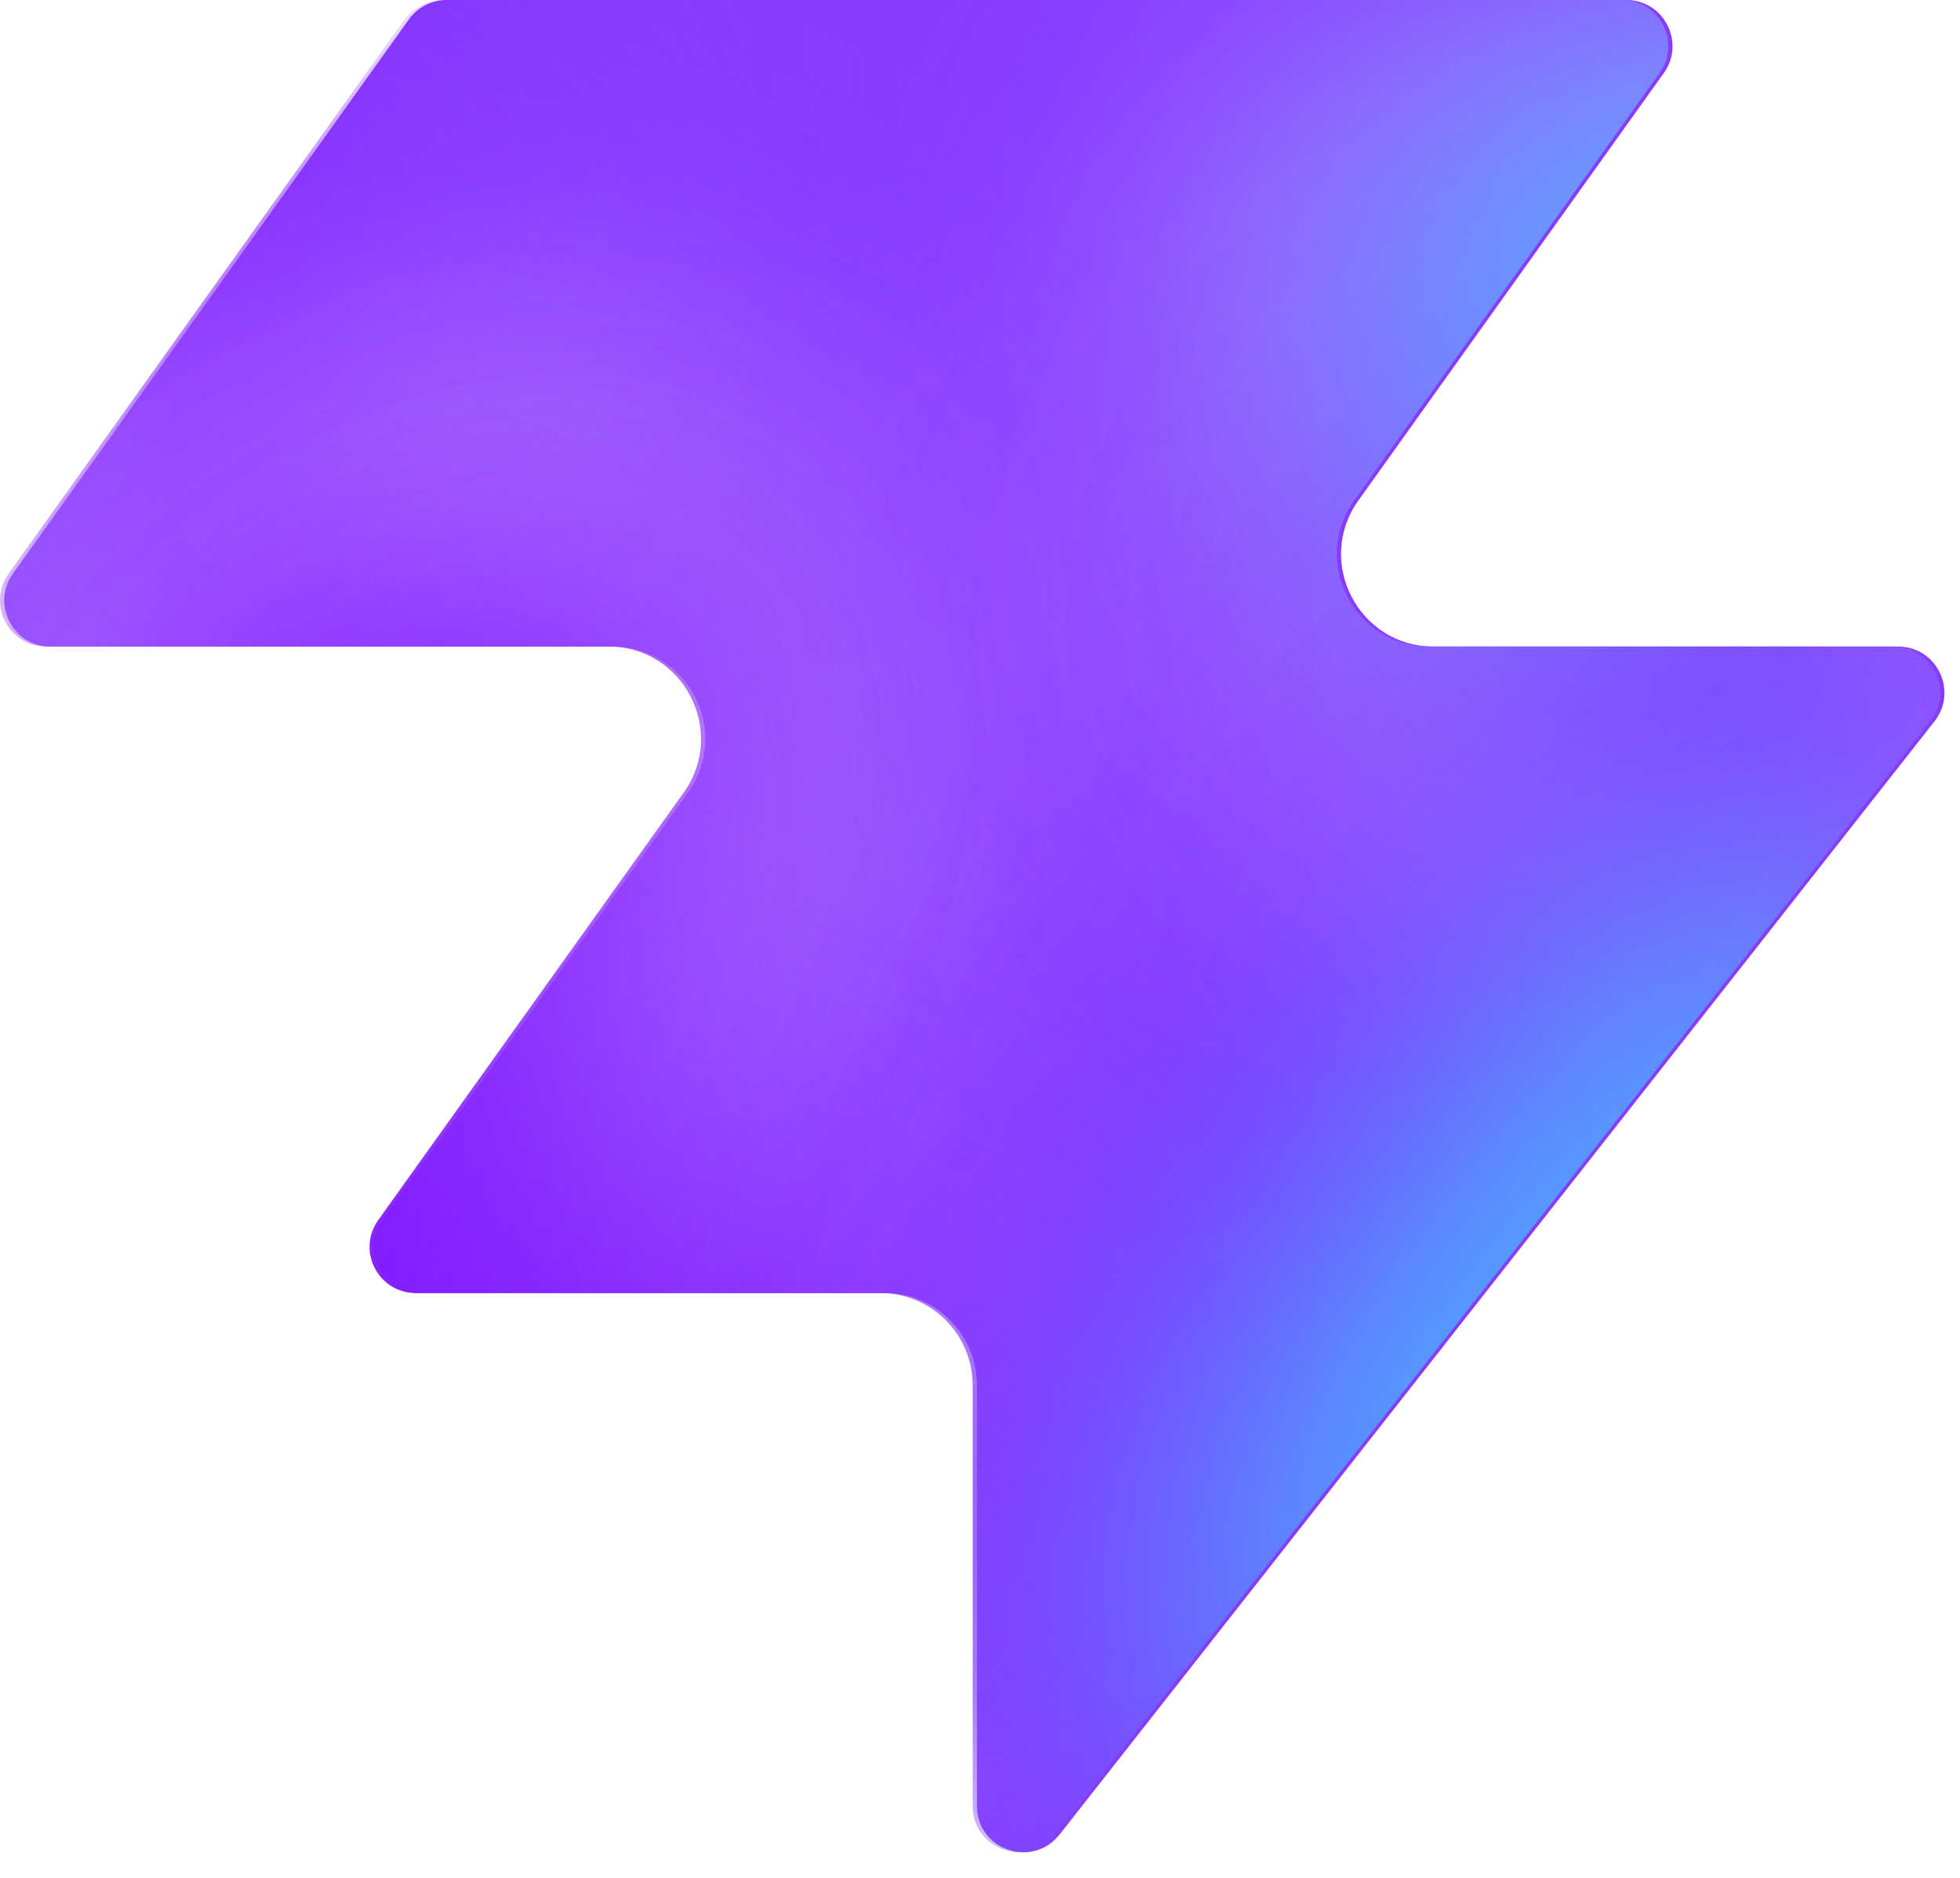
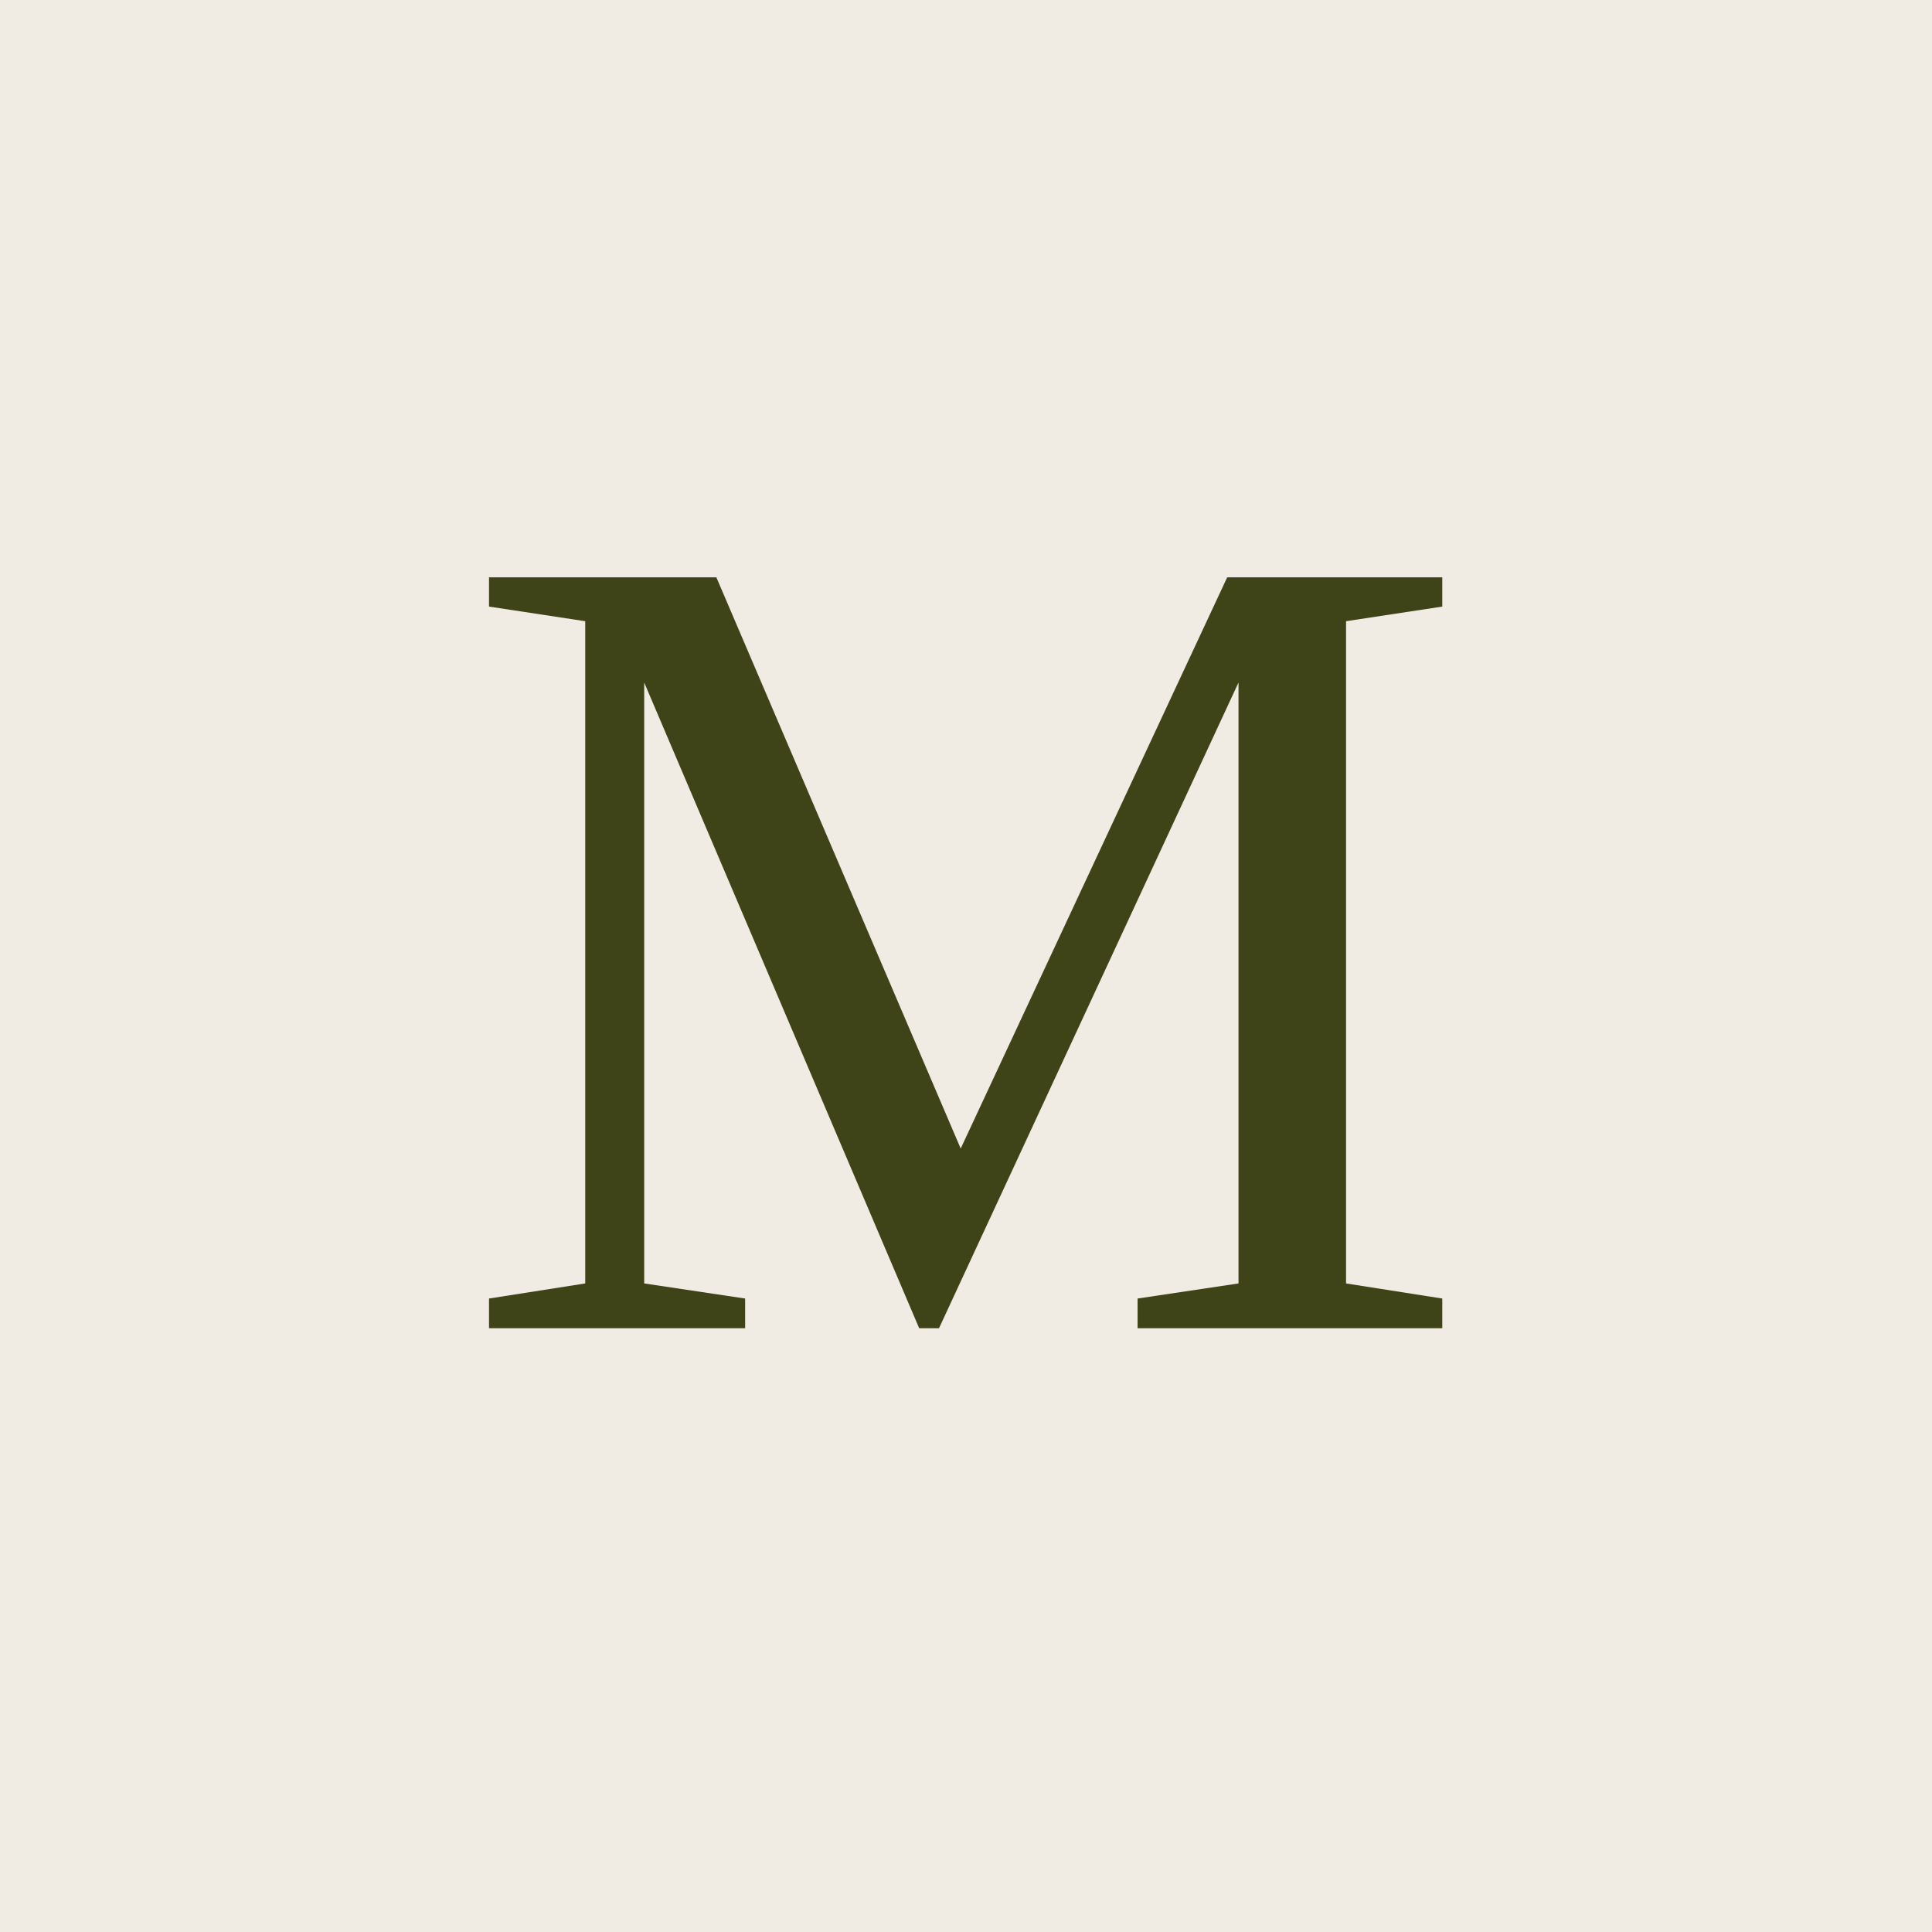
- <svg xmlns="http://www.w3.org/2000/svg" width="48" height="46" fill="none" viewBox="0 0 48 46">
-   <path fill="#863bff" d="M25.946 44.938c-.664.845-2.021.375-2.021-.698V33.937a2.26 2.26 0 0 0-2.262-2.262H10.287c-.92 0-1.456-1.04-.92-1.788l7.48-10.471c1.07-1.497 0-3.578-1.842-3.578H1.237c-.92 0-1.456-1.04-.92-1.788L10.013.474c.214-.297.556-.474.92-.474h28.894c.92 0 1.456 1.04.92 1.788l-7.48 10.471c-1.07 1.498 0 3.579 1.842 3.579h11.377c.943 0 1.473 1.088.89 1.83L25.947 44.94z" style="fill:#863bff;fill:color(display-p3 .525 .23 1);fill-opacity:1" />
-   <mask id="a" width="48" height="46" x="0" y="0" maskUnits="userSpaceOnUse" style="mask-type:alpha">
-     <path fill="#000" d="M25.842 44.938c-.664.844-2.021.375-2.021-.698V33.937a2.26 2.26 0 0 0-2.262-2.262H10.183c-.92 0-1.456-1.04-.92-1.788l7.48-10.471c1.07-1.498 0-3.579-1.842-3.579H1.133c-.92 0-1.456-1.04-.92-1.787L9.91.473c.214-.297.556-.474.92-.474h28.894c.92 0 1.456 1.04.92 1.788l-7.48 10.471c-1.07 1.498 0 3.578 1.842 3.578h11.377c.943 0 1.473 1.088.89 1.832L25.843 44.94z" style="fill:#000;fill-opacity:1" />
-   </mask>
-   <g mask="url(#a)">
-     <g filter="url(#b)">
-       <ellipse cx="5.508" cy="14.704" fill="#ede6ff" rx="5.508" ry="14.704" style="fill:#ede6ff;fill:color(display-p3 .927 .903 1);fill-opacity:1" transform="matrix(.00324 1 1 -.00324 -4.47 31.516)" />
-     </g>
-     <g filter="url(#c)">
-       <ellipse cx="10.399" cy="29.851" fill="#ede6ff" rx="10.399" ry="29.851" style="fill:#ede6ff;fill:color(display-p3 .927 .903 1);fill-opacity:1" transform="matrix(.00324 1 1 -.00324 -39.328 7.883)" />
-     </g>
-     <g filter="url(#d)">
-       <ellipse cx="5.508" cy="30.487" fill="#7e14ff" rx="5.508" ry="30.487" style="fill:#7e14ff;fill:color(display-p3 .492 .077 1);fill-opacity:1" transform="rotate(89.814 -25.913 -14.639)scale(1 -1)" />
-     </g>
-     <g filter="url(#e)">
-       <ellipse cx="5.508" cy="30.599" fill="#7e14ff" rx="5.508" ry="30.599" style="fill:#7e14ff;fill:color(display-p3 .492 .077 1);fill-opacity:1" transform="rotate(89.814 -32.644 -3.334)scale(1 -1)" />
-     </g>
-     <g filter="url(#f)">
-       <ellipse cx="5.508" cy="30.599" fill="#7e14ff" rx="5.508" ry="30.599" style="fill:#7e14ff;fill:color(display-p3 .492 .077 1);fill-opacity:1" transform="matrix(.00324 1 1 -.00324 -34.34 30.47)" />
-     </g>
-     <g filter="url(#g)">
-       <ellipse cx="14.072" cy="22.078" fill="#ede6ff" rx="14.072" ry="22.078" style="fill:#ede6ff;fill:color(display-p3 .927 .903 1);fill-opacity:1" transform="rotate(93.35 24.506 48.493)scale(-1 1)" />
-     </g>
-     <g filter="url(#h)">
-       <ellipse cx="3.47" cy="21.501" fill="#7e14ff" rx="3.47" ry="21.501" style="fill:#7e14ff;fill:color(display-p3 .492 .077 1);fill-opacity:1" transform="rotate(89.009 28.708 47.59)scale(-1 1)" />
-     </g>
-     <g filter="url(#i)">
-       <ellipse cx="3.47" cy="21.501" fill="#7e14ff" rx="3.47" ry="21.501" style="fill:#7e14ff;fill:color(display-p3 .492 .077 1);fill-opacity:1" transform="rotate(89.009 28.708 47.59)scale(-1 1)" />
-     </g>
-     <g filter="url(#j)">
-       <ellipse cx=".387" cy="8.972" fill="#7e14ff" rx="4.407" ry="29.108" style="fill:#7e14ff;fill:color(display-p3 .492 .077 1);fill-opacity:1" transform="rotate(39.51 .387 8.972)" />
-     </g>
-     <g filter="url(#k)">
-       <ellipse cx="47.523" cy="-6.092" fill="#7e14ff" rx="4.407" ry="29.108" style="fill:#7e14ff;fill:color(display-p3 .492 .077 1);fill-opacity:1" transform="rotate(37.892 47.523 -6.092)" />
-     </g>
-     <g filter="url(#l)">
-       <ellipse cx="41.412" cy="6.333" fill="#47bfff" rx="5.971" ry="9.665" style="fill:#47bfff;fill:color(display-p3 .28 .748 1);fill-opacity:1" transform="rotate(37.892 41.412 6.333)" />
-     </g>
-     <g filter="url(#m)">
-       <ellipse cx="-1.879" cy="38.332" fill="#7e14ff" rx="4.407" ry="29.108" style="fill:#7e14ff;fill:color(display-p3 .492 .077 1);fill-opacity:1" transform="rotate(37.892 -1.88 38.332)" />
-     </g>
-     <g filter="url(#n)">
-       <ellipse cx="-1.879" cy="38.332" fill="#7e14ff" rx="4.407" ry="29.108" style="fill:#7e14ff;fill:color(display-p3 .492 .077 1);fill-opacity:1" transform="rotate(37.892 -1.88 38.332)" />
-     </g>
-     <g filter="url(#o)">
-       <ellipse cx="35.651" cy="29.907" fill="#7e14ff" rx="4.407" ry="29.108" style="fill:#7e14ff;fill:color(display-p3 .492 .077 1);fill-opacity:1" transform="rotate(37.892 35.651 29.907)" />
-     </g>
-     <g filter="url(#p)">
-       <ellipse cx="38.418" cy="32.4" fill="#47bfff" rx="5.971" ry="15.297" style="fill:#47bfff;fill:color(display-p3 .28 .748 1);fill-opacity:1" transform="rotate(37.892 38.418 32.4)" />
-     </g>
-   </g>
-   <defs>
-     <filter id="b" width="60.045" height="41.654" x="-19.77" y="16.149" color-interpolation-filters="sRGB" filterUnits="userSpaceOnUse">
-       <feFlood flood-opacity="0" result="BackgroundImageFix" />
-       <feBlend in="SourceGraphic" in2="BackgroundImageFix" result="shape" />
-       <feGaussianBlur result="effect1_foregroundBlur_2002_17158" stdDeviation="7.659" />
-     </filter>
-     <filter id="c" width="90.34" height="51.437" x="-54.613" y="-7.533" color-interpolation-filters="sRGB" filterUnits="userSpaceOnUse">
-       <feFlood flood-opacity="0" result="BackgroundImageFix" />
-       <feBlend in="SourceGraphic" in2="BackgroundImageFix" result="shape" />
-       <feGaussianBlur result="effect1_foregroundBlur_2002_17158" stdDeviation="7.659" />
-     </filter>
-     <filter id="d" width="79.355" height="29.4" x="-49.64" y="2.03" color-interpolation-filters="sRGB" filterUnits="userSpaceOnUse">
-       <feFlood flood-opacity="0" result="BackgroundImageFix" />
-       <feBlend in="SourceGraphic" in2="BackgroundImageFix" result="shape" />
-       <feGaussianBlur result="effect1_foregroundBlur_2002_17158" stdDeviation="4.596" />
-     </filter>
-     <filter id="e" width="79.579" height="29.4" x="-45.045" y="20.029" color-interpolation-filters="sRGB" filterUnits="userSpaceOnUse">
-       <feFlood flood-opacity="0" result="BackgroundImageFix" />
-       <feBlend in="SourceGraphic" in2="BackgroundImageFix" result="shape" />
-       <feGaussianBlur result="effect1_foregroundBlur_2002_17158" stdDeviation="4.596" />
-     </filter>
-     <filter id="f" width="79.579" height="29.4" x="-43.513" y="21.178" color-interpolation-filters="sRGB" filterUnits="userSpaceOnUse">
-       <feFlood flood-opacity="0" result="BackgroundImageFix" />
-       <feBlend in="SourceGraphic" in2="BackgroundImageFix" result="shape" />
-       <feGaussianBlur result="effect1_foregroundBlur_2002_17158" stdDeviation="4.596" />
-     </filter>
-     <filter id="g" width="74.749" height="58.852" x="15.756" y="-17.901" color-interpolation-filters="sRGB" filterUnits="userSpaceOnUse">
-       <feFlood flood-opacity="0" result="BackgroundImageFix" />
-       <feBlend in="SourceGraphic" in2="BackgroundImageFix" result="shape" />
-       <feGaussianBlur result="effect1_foregroundBlur_2002_17158" stdDeviation="7.659" />
-     </filter>
-     <filter id="h" width="61.377" height="25.362" x="23.548" y="2.284" color-interpolation-filters="sRGB" filterUnits="userSpaceOnUse">
-       <feFlood flood-opacity="0" result="BackgroundImageFix" />
-       <feBlend in="SourceGraphic" in2="BackgroundImageFix" result="shape" />
-       <feGaussianBlur result="effect1_foregroundBlur_2002_17158" stdDeviation="4.596" />
-     </filter>
-     <filter id="i" width="61.377" height="25.362" x="23.548" y="2.284" color-interpolation-filters="sRGB" filterUnits="userSpaceOnUse">
-       <feFlood flood-opacity="0" result="BackgroundImageFix" />
-       <feBlend in="SourceGraphic" in2="BackgroundImageFix" result="shape" />
-       <feGaussianBlur result="effect1_foregroundBlur_2002_17158" stdDeviation="4.596" />
-     </filter>
-     <filter id="j" width="56.045" height="63.649" x="-27.636" y="-22.853" color-interpolation-filters="sRGB" filterUnits="userSpaceOnUse">
-       <feFlood flood-opacity="0" result="BackgroundImageFix" />
-       <feBlend in="SourceGraphic" in2="BackgroundImageFix" result="shape" />
-       <feGaussianBlur result="effect1_foregroundBlur_2002_17158" stdDeviation="4.596" />
-     </filter>
-     <filter id="k" width="54.814" height="64.646" x="20.116" y="-38.415" color-interpolation-filters="sRGB" filterUnits="userSpaceOnUse">
-       <feFlood flood-opacity="0" result="BackgroundImageFix" />
-       <feBlend in="SourceGraphic" in2="BackgroundImageFix" result="shape" />
-       <feGaussianBlur result="effect1_foregroundBlur_2002_17158" stdDeviation="4.596" />
-     </filter>
-     <filter id="l" width="33.541" height="35.313" x="24.641" y="-11.323" color-interpolation-filters="sRGB" filterUnits="userSpaceOnUse">
-       <feFlood flood-opacity="0" result="BackgroundImageFix" />
-       <feBlend in="SourceGraphic" in2="BackgroundImageFix" result="shape" />
-       <feGaussianBlur result="effect1_foregroundBlur_2002_17158" stdDeviation="4.596" />
-     </filter>
-     <filter id="m" width="54.814" height="64.646" x="-29.286" y="6.009" color-interpolation-filters="sRGB" filterUnits="userSpaceOnUse">
-       <feFlood flood-opacity="0" result="BackgroundImageFix" />
-       <feBlend in="SourceGraphic" in2="BackgroundImageFix" result="shape" />
-       <feGaussianBlur result="effect1_foregroundBlur_2002_17158" stdDeviation="4.596" />
-     </filter>
-     <filter id="n" width="54.814" height="64.646" x="-29.286" y="6.009" color-interpolation-filters="sRGB" filterUnits="userSpaceOnUse">
-       <feFlood flood-opacity="0" result="BackgroundImageFix" />
-       <feBlend in="SourceGraphic" in2="BackgroundImageFix" result="shape" />
-       <feGaussianBlur result="effect1_foregroundBlur_2002_17158" stdDeviation="4.596" />
-     </filter>
-     <filter id="o" width="54.814" height="64.646" x="8.244" y="-2.416" color-interpolation-filters="sRGB" filterUnits="userSpaceOnUse">
-       <feFlood flood-opacity="0" result="BackgroundImageFix" />
-       <feBlend in="SourceGraphic" in2="BackgroundImageFix" result="shape" />
-       <feGaussianBlur result="effect1_foregroundBlur_2002_17158" stdDeviation="4.596" />
-     </filter>
-     <filter id="p" width="39.409" height="43.623" x="18.713" y="10.588" color-interpolation-filters="sRGB" filterUnits="userSpaceOnUse">
-       <feFlood flood-opacity="0" result="BackgroundImageFix" />
-       <feBlend in="SourceGraphic" in2="BackgroundImageFix" result="shape" />
-       <feGaussianBlur result="effect1_foregroundBlur_2002_17158" stdDeviation="4.596" />
-     </filter>
-   </defs>
+ <svg xmlns="http://www.w3.org/2000/svg" viewBox="0 0 64 64">
+   <rect width="64" height="64" fill="#f1ece3" />
+   <text x="32" y="44" text-anchor="middle" fill="#3f4318" font-family="Georgia, 'Times New Roman', serif" font-size="38" font-weight="500">M</text>
</svg>
